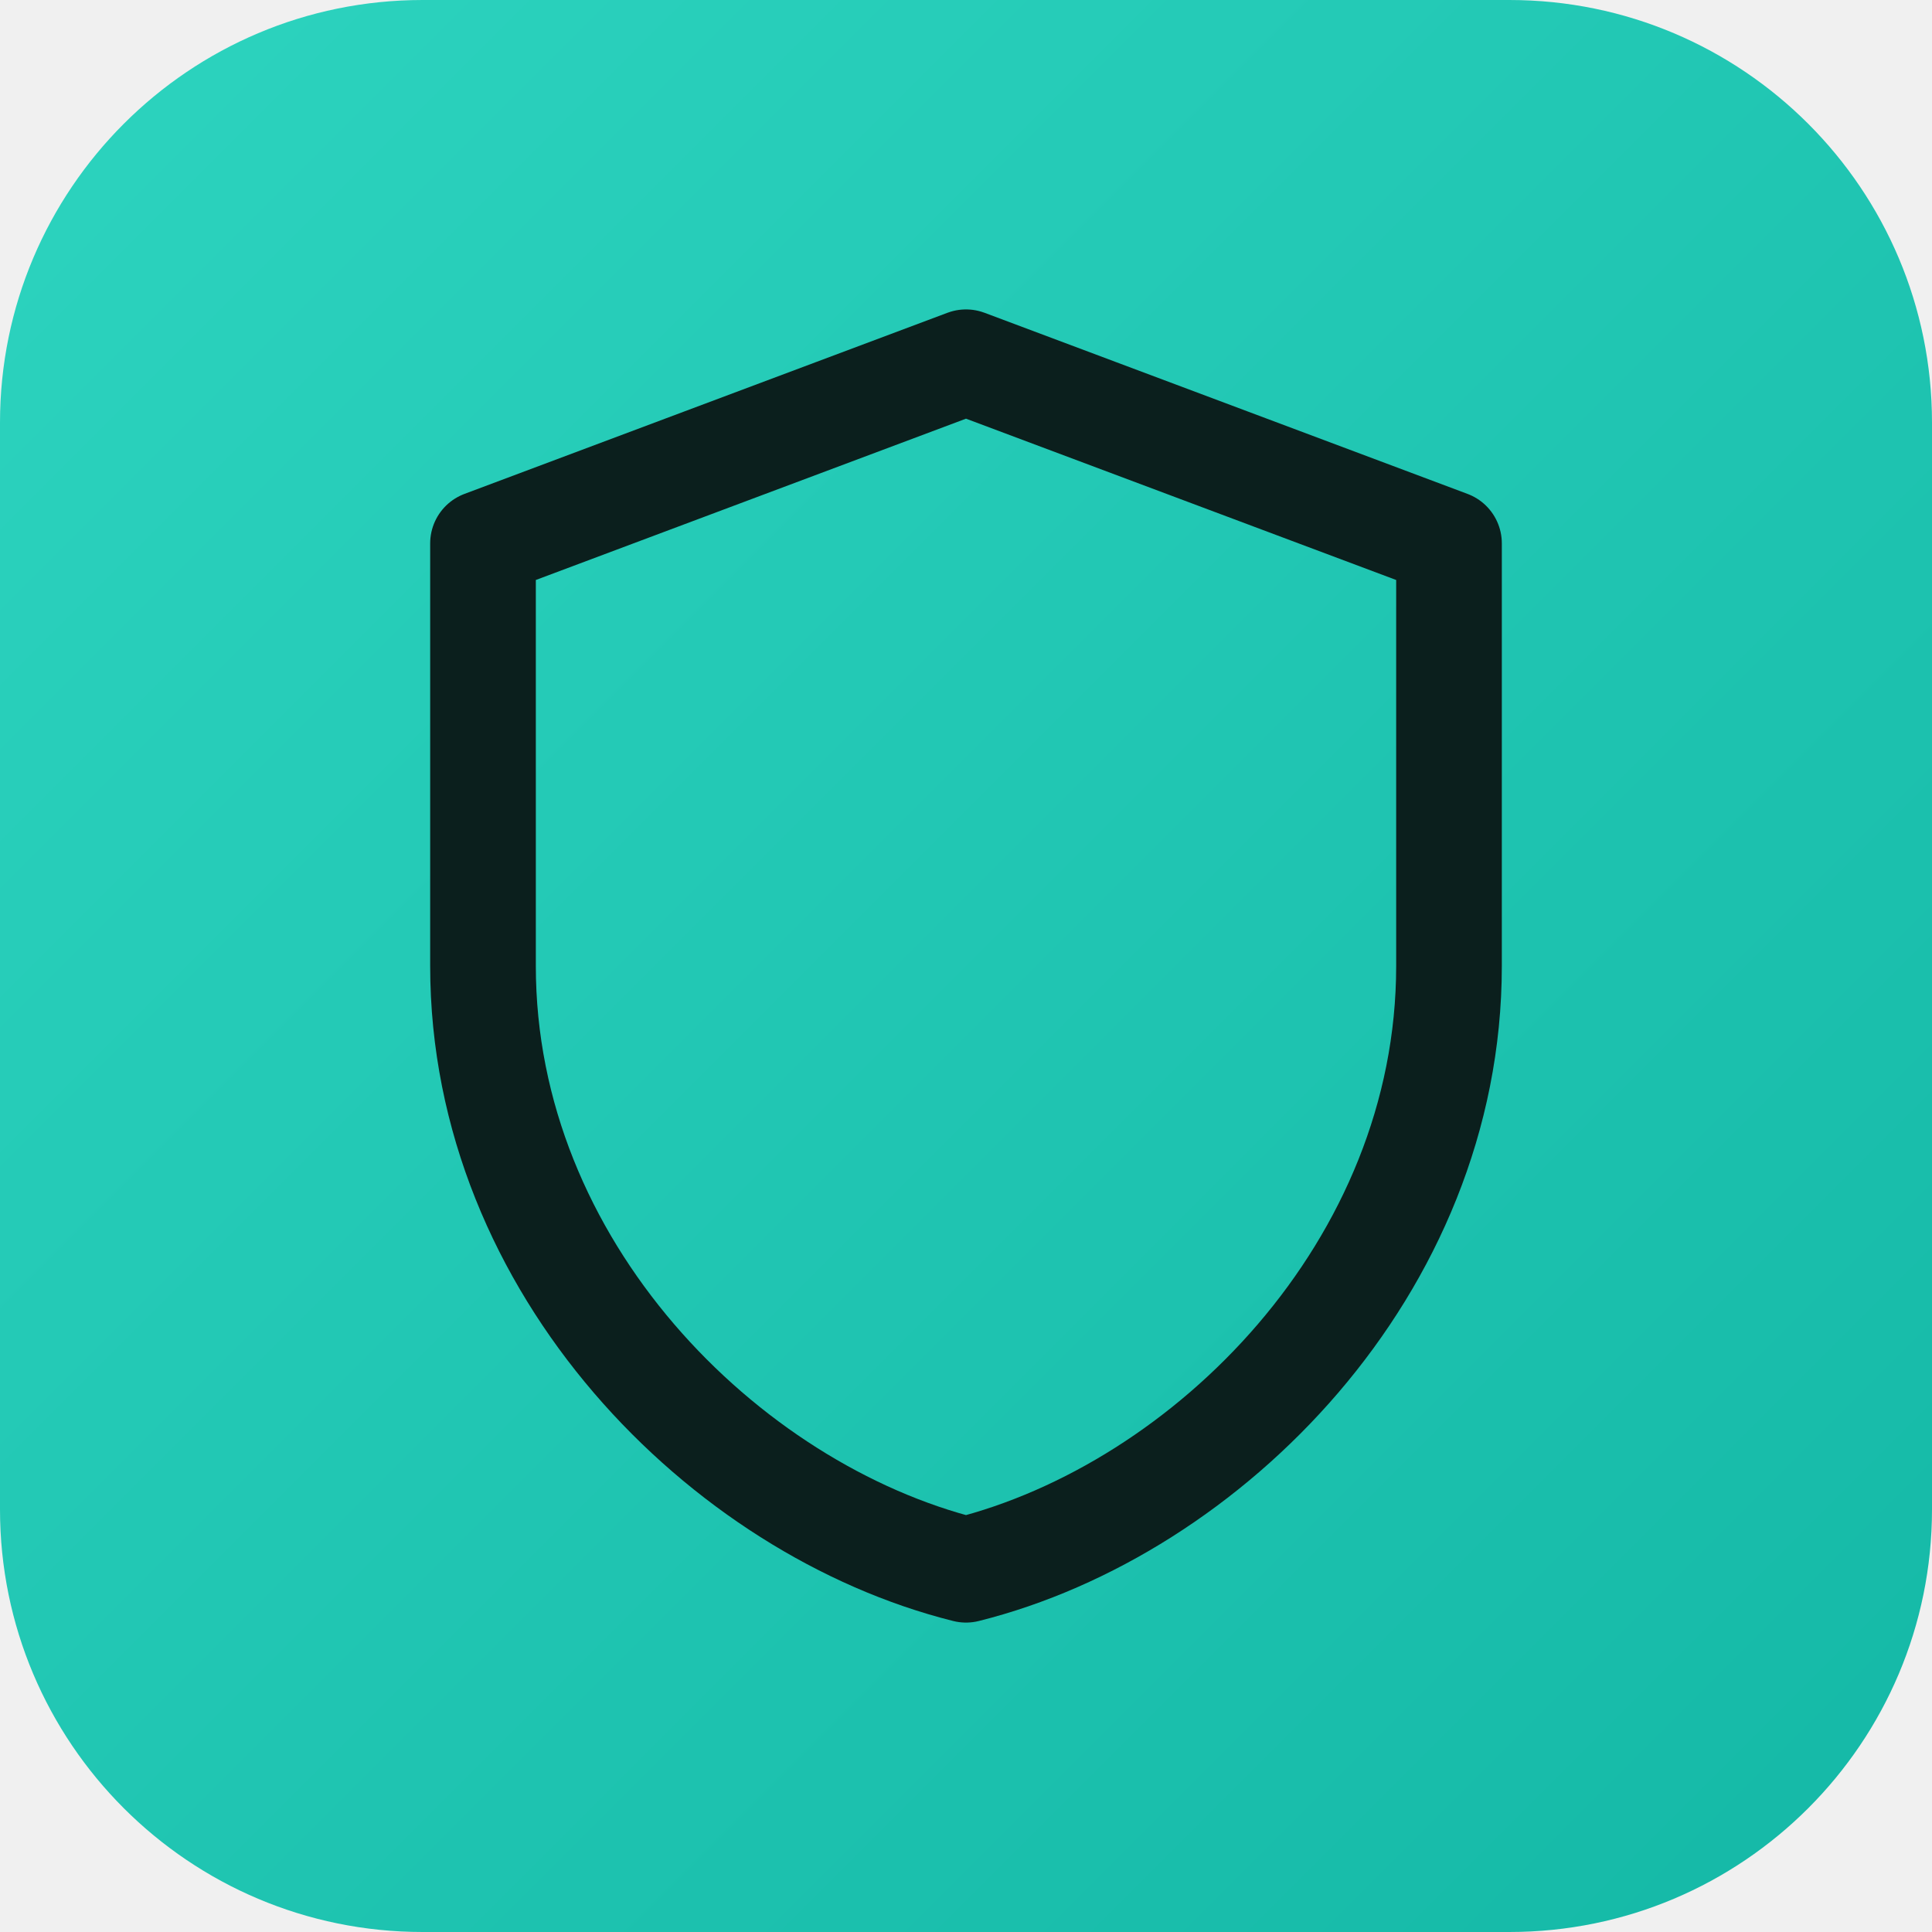
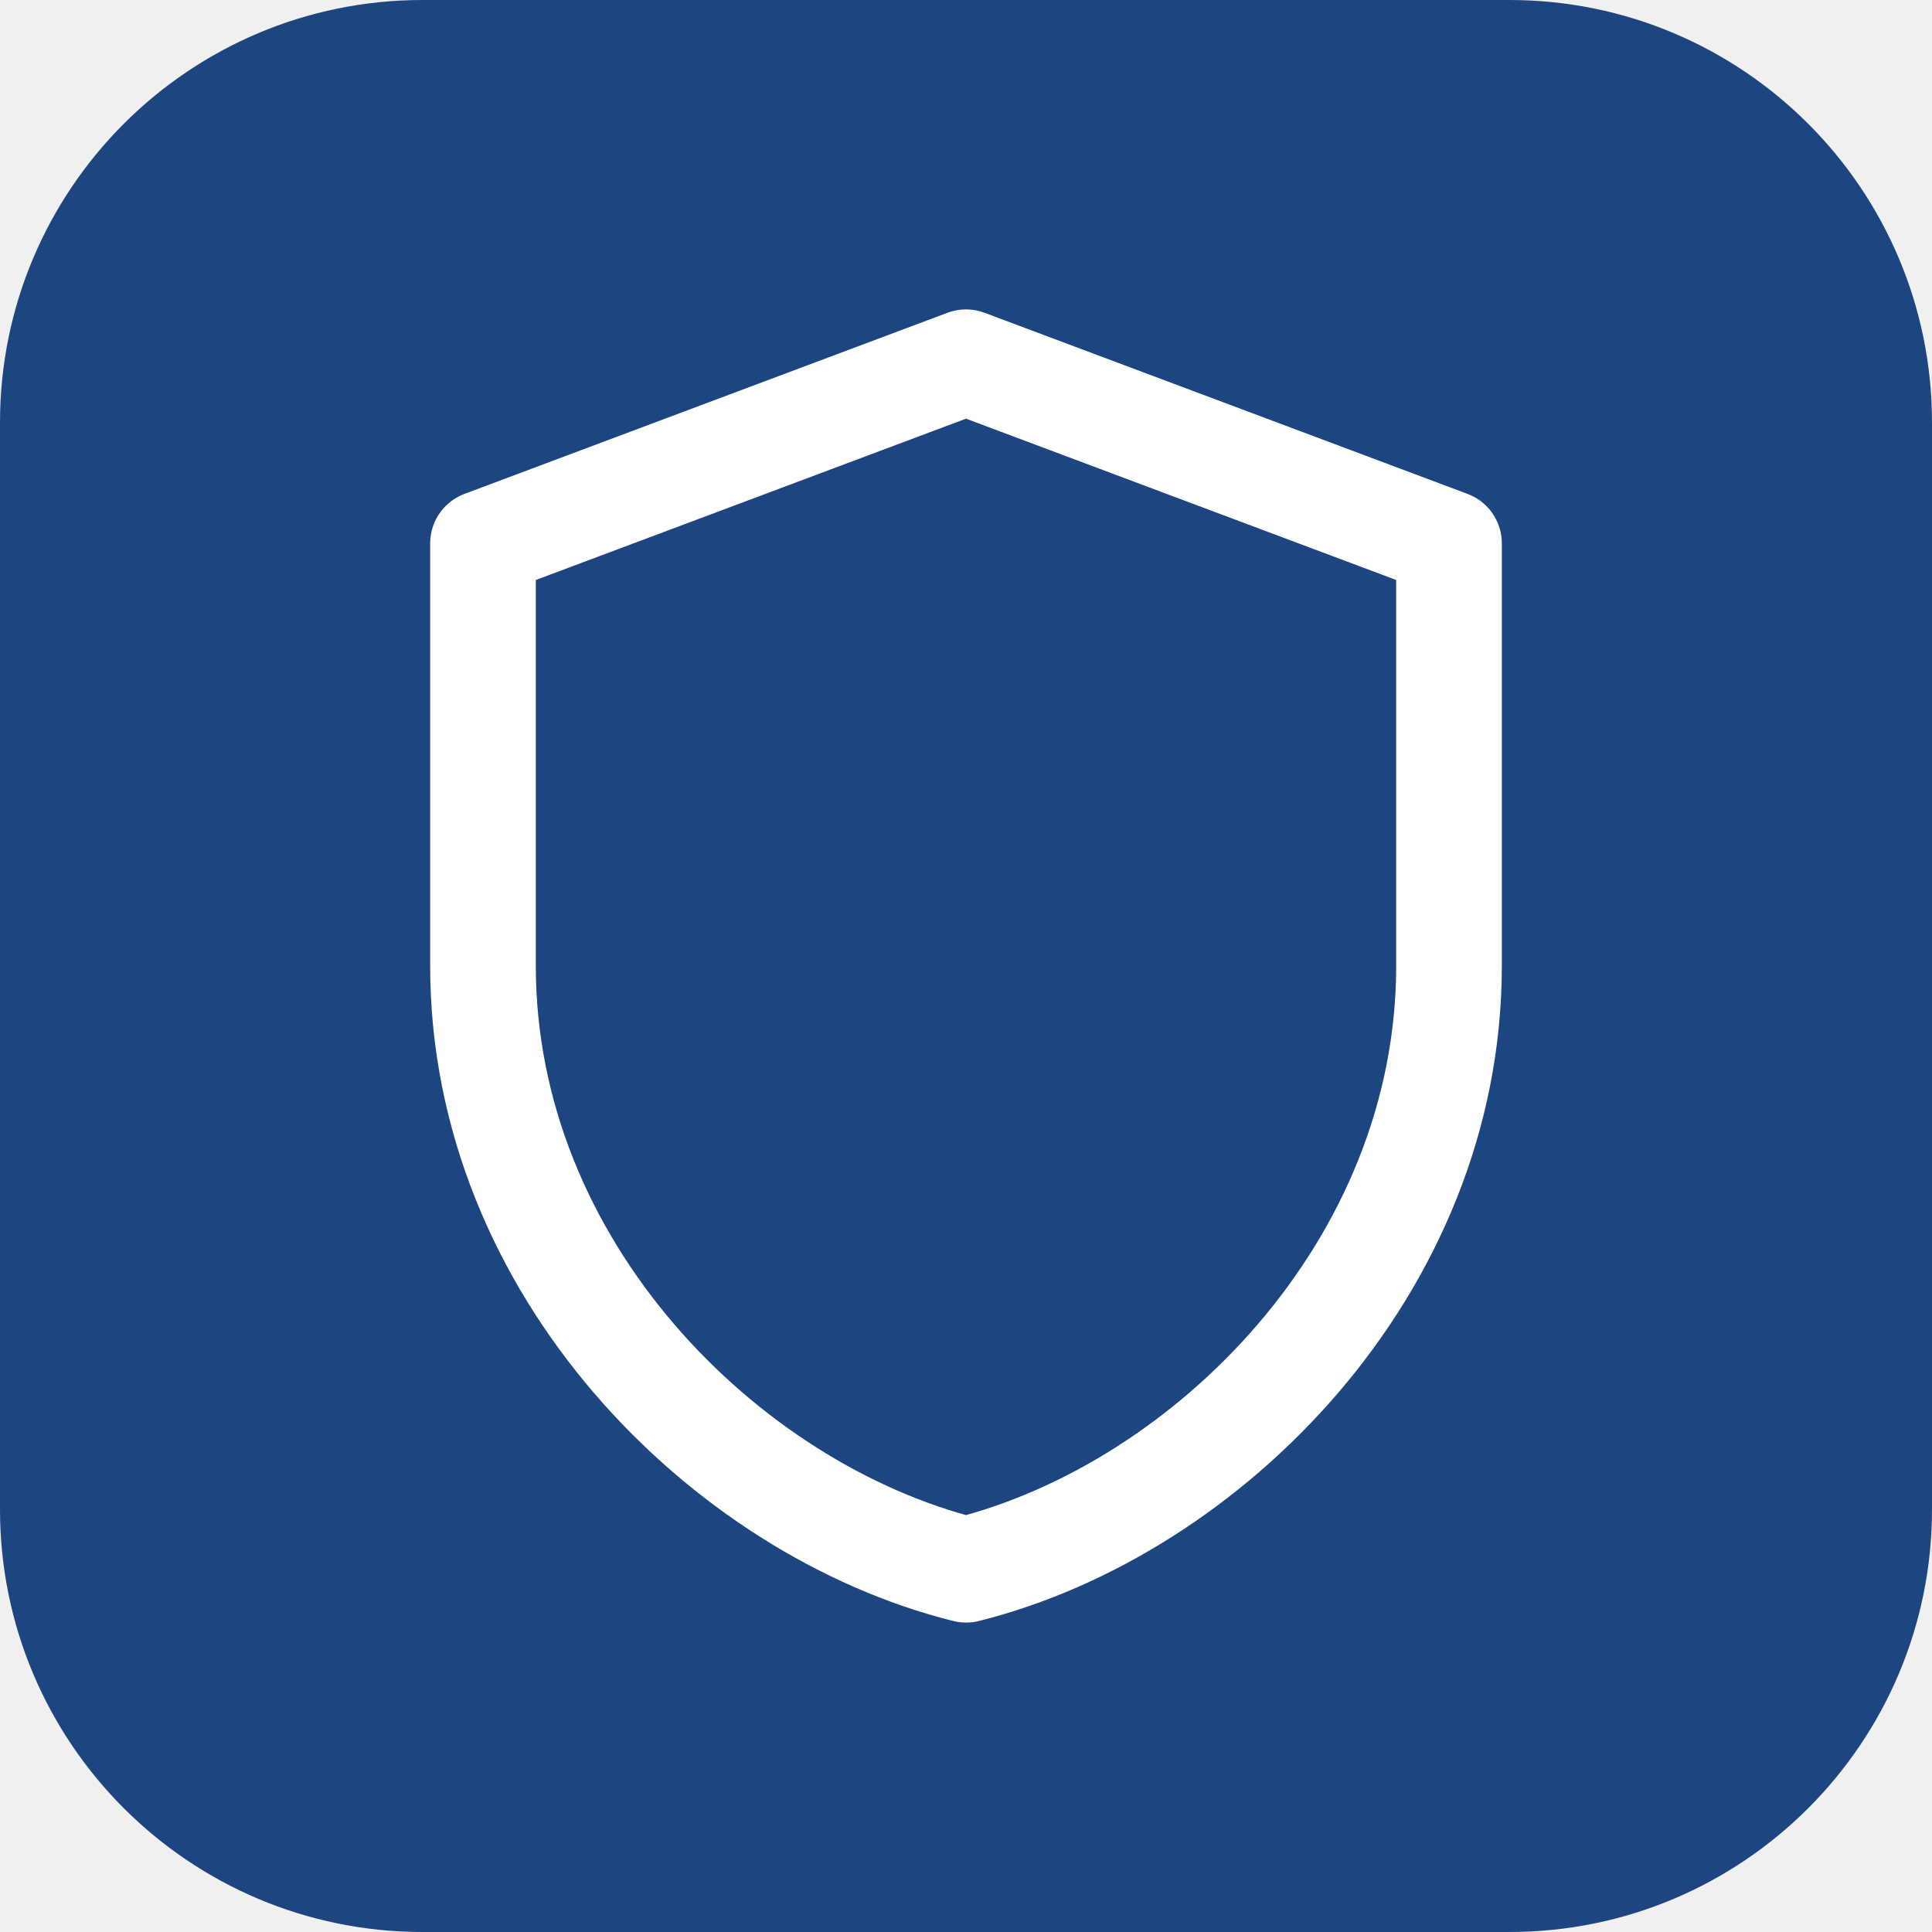
<svg xmlns="http://www.w3.org/2000/svg" viewBox="0 0 64 64">
-   <defs>
-     <linearGradient id="g" x1="0" y1="0" x2="1" y2="1">
-       <stop offset="0%" stop-color="#2DD4BF" />
-       <stop offset="100%" stop-color="#14B8A6" />
-     </linearGradient>
-   </defs>
-   <rect width="64" height="64" rx="14" fill="url(#g)" />
-   <path d="M32 12 L48 18 V32 C48 42 40 50 32 52 C24 50 16 42 16 32 V18 Z" fill="none" stroke="#0B1F1D" stroke-width="3.5" stroke-linejoin="round" />
+   <rect width="64" height="64" rx="14" fill="#1D4580" />
+   <path d="M32 12 L48 18 V32 C48 42 40 50 32 52 C24 50 16 42 16 32 V18 Z" fill="none" stroke="#FFFFFF" stroke-width="3.5" stroke-linejoin="round" />
</svg>
